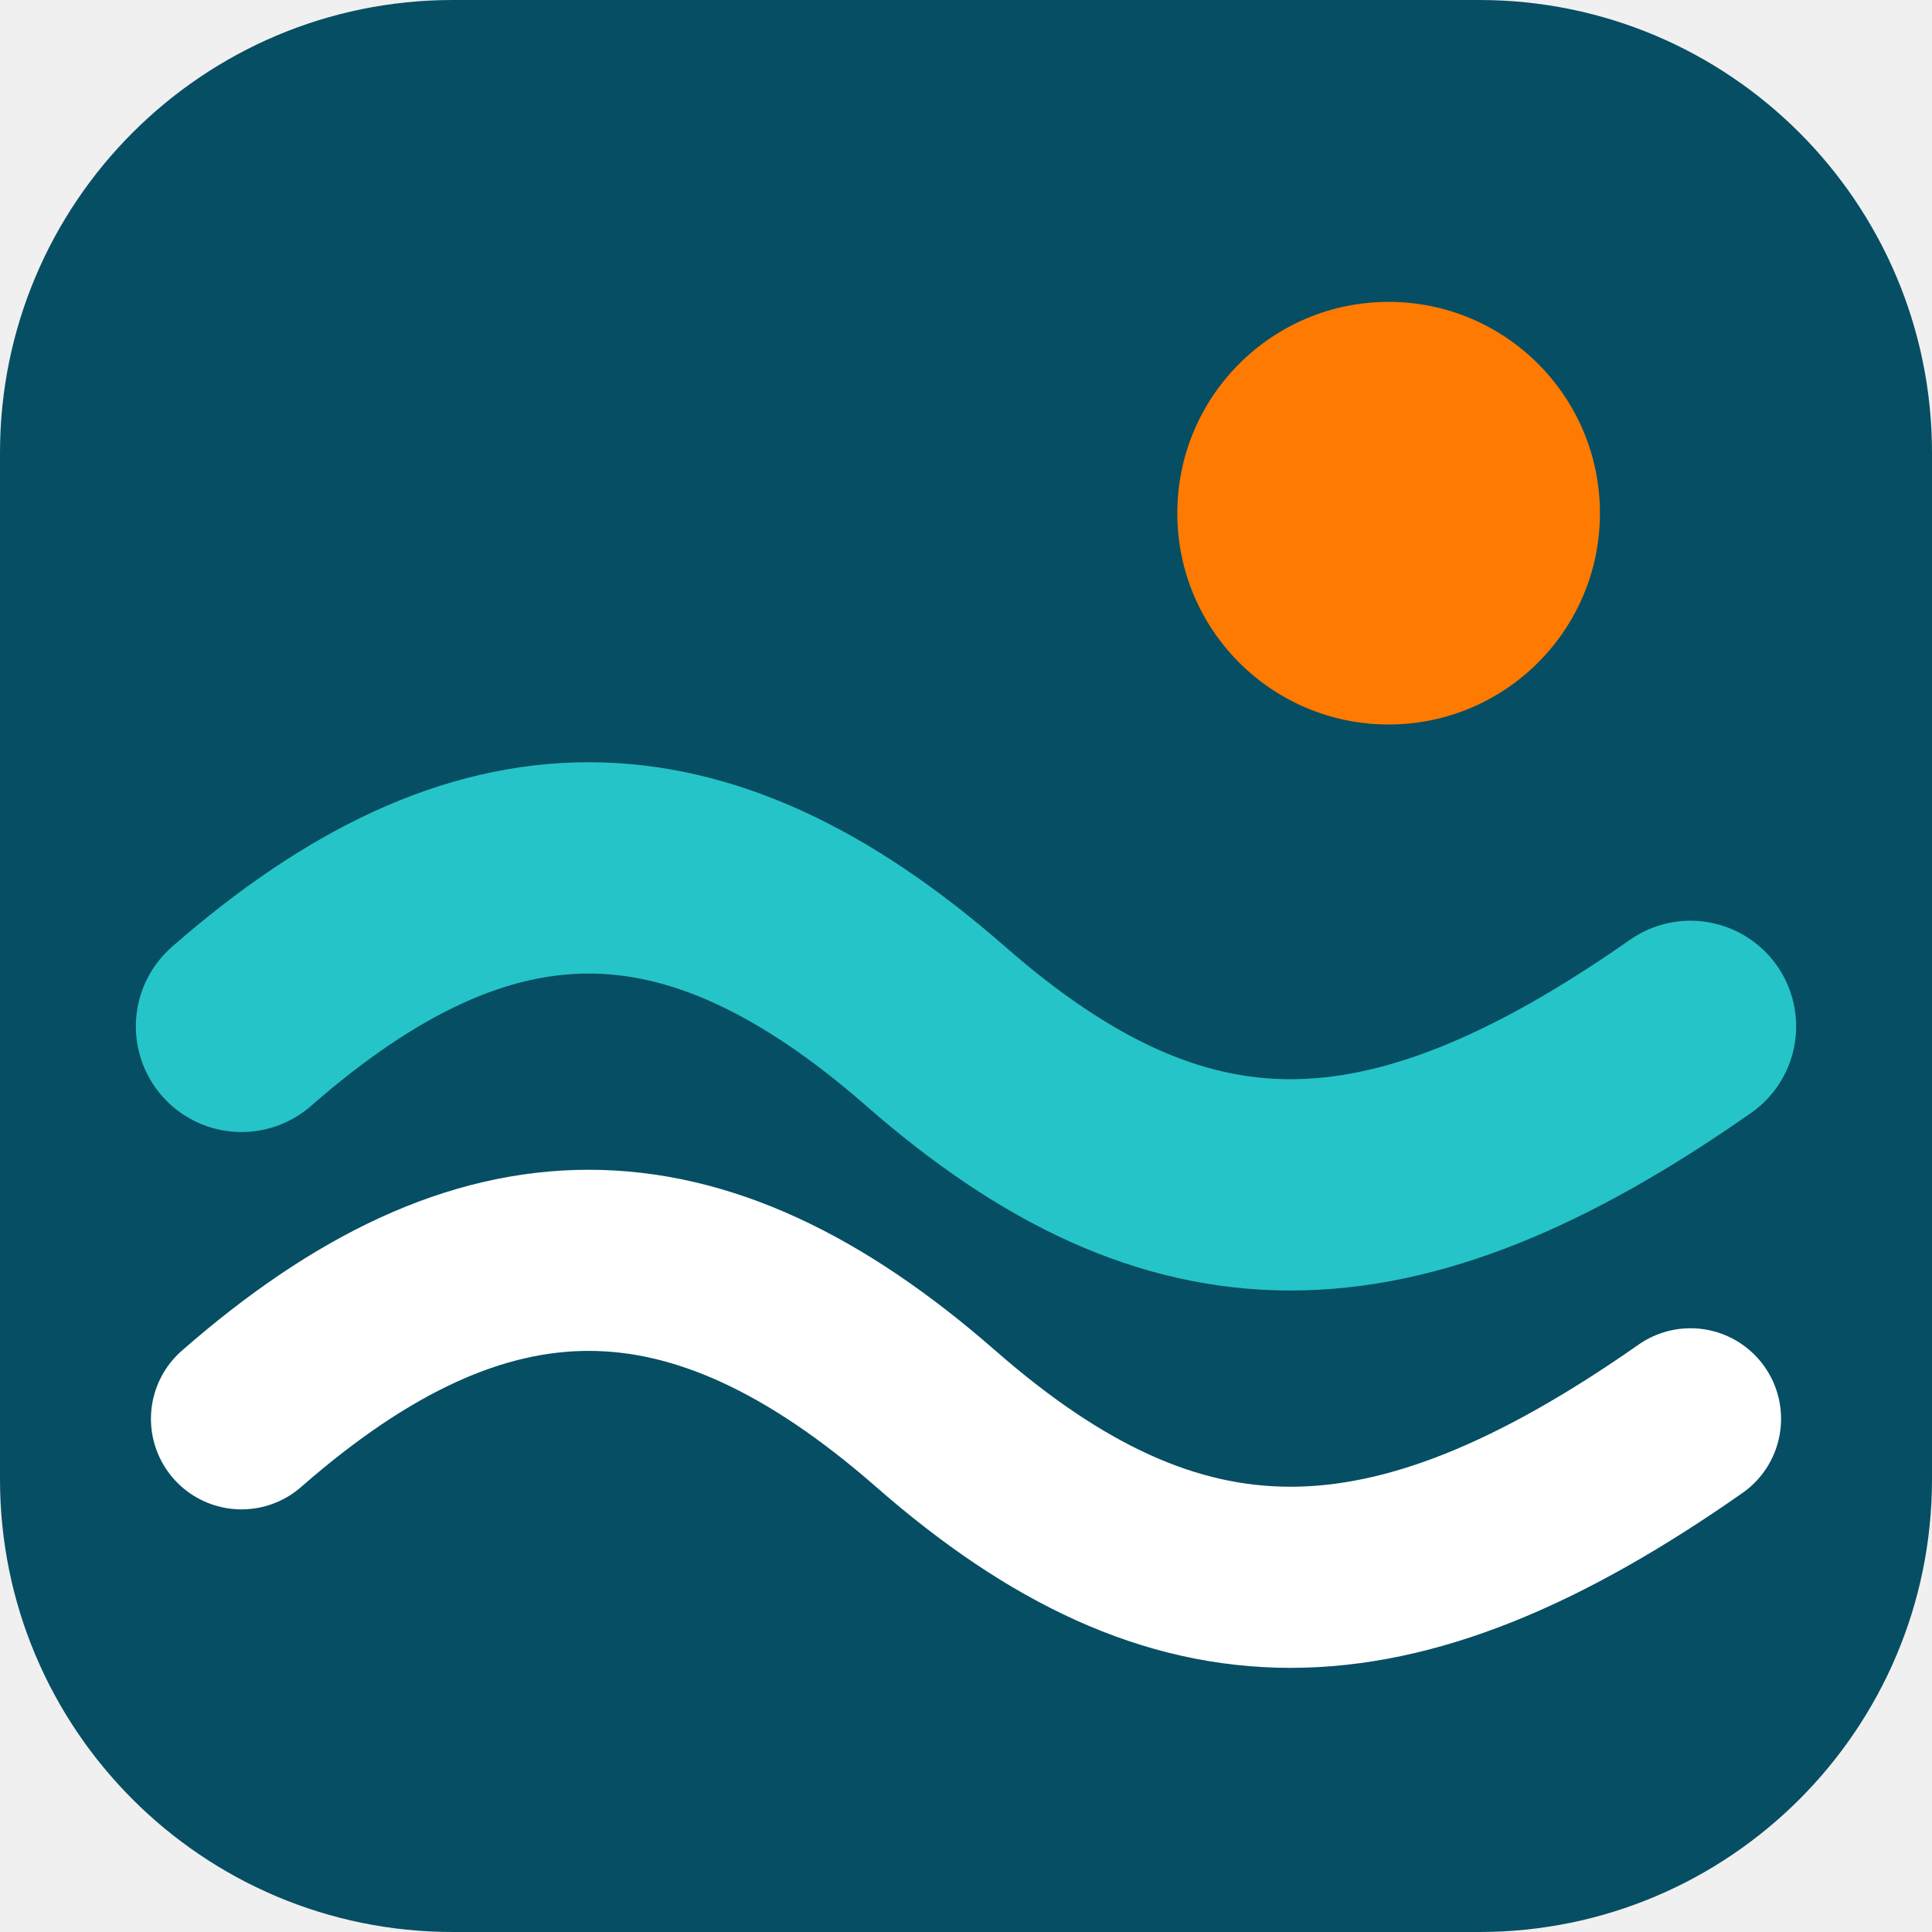
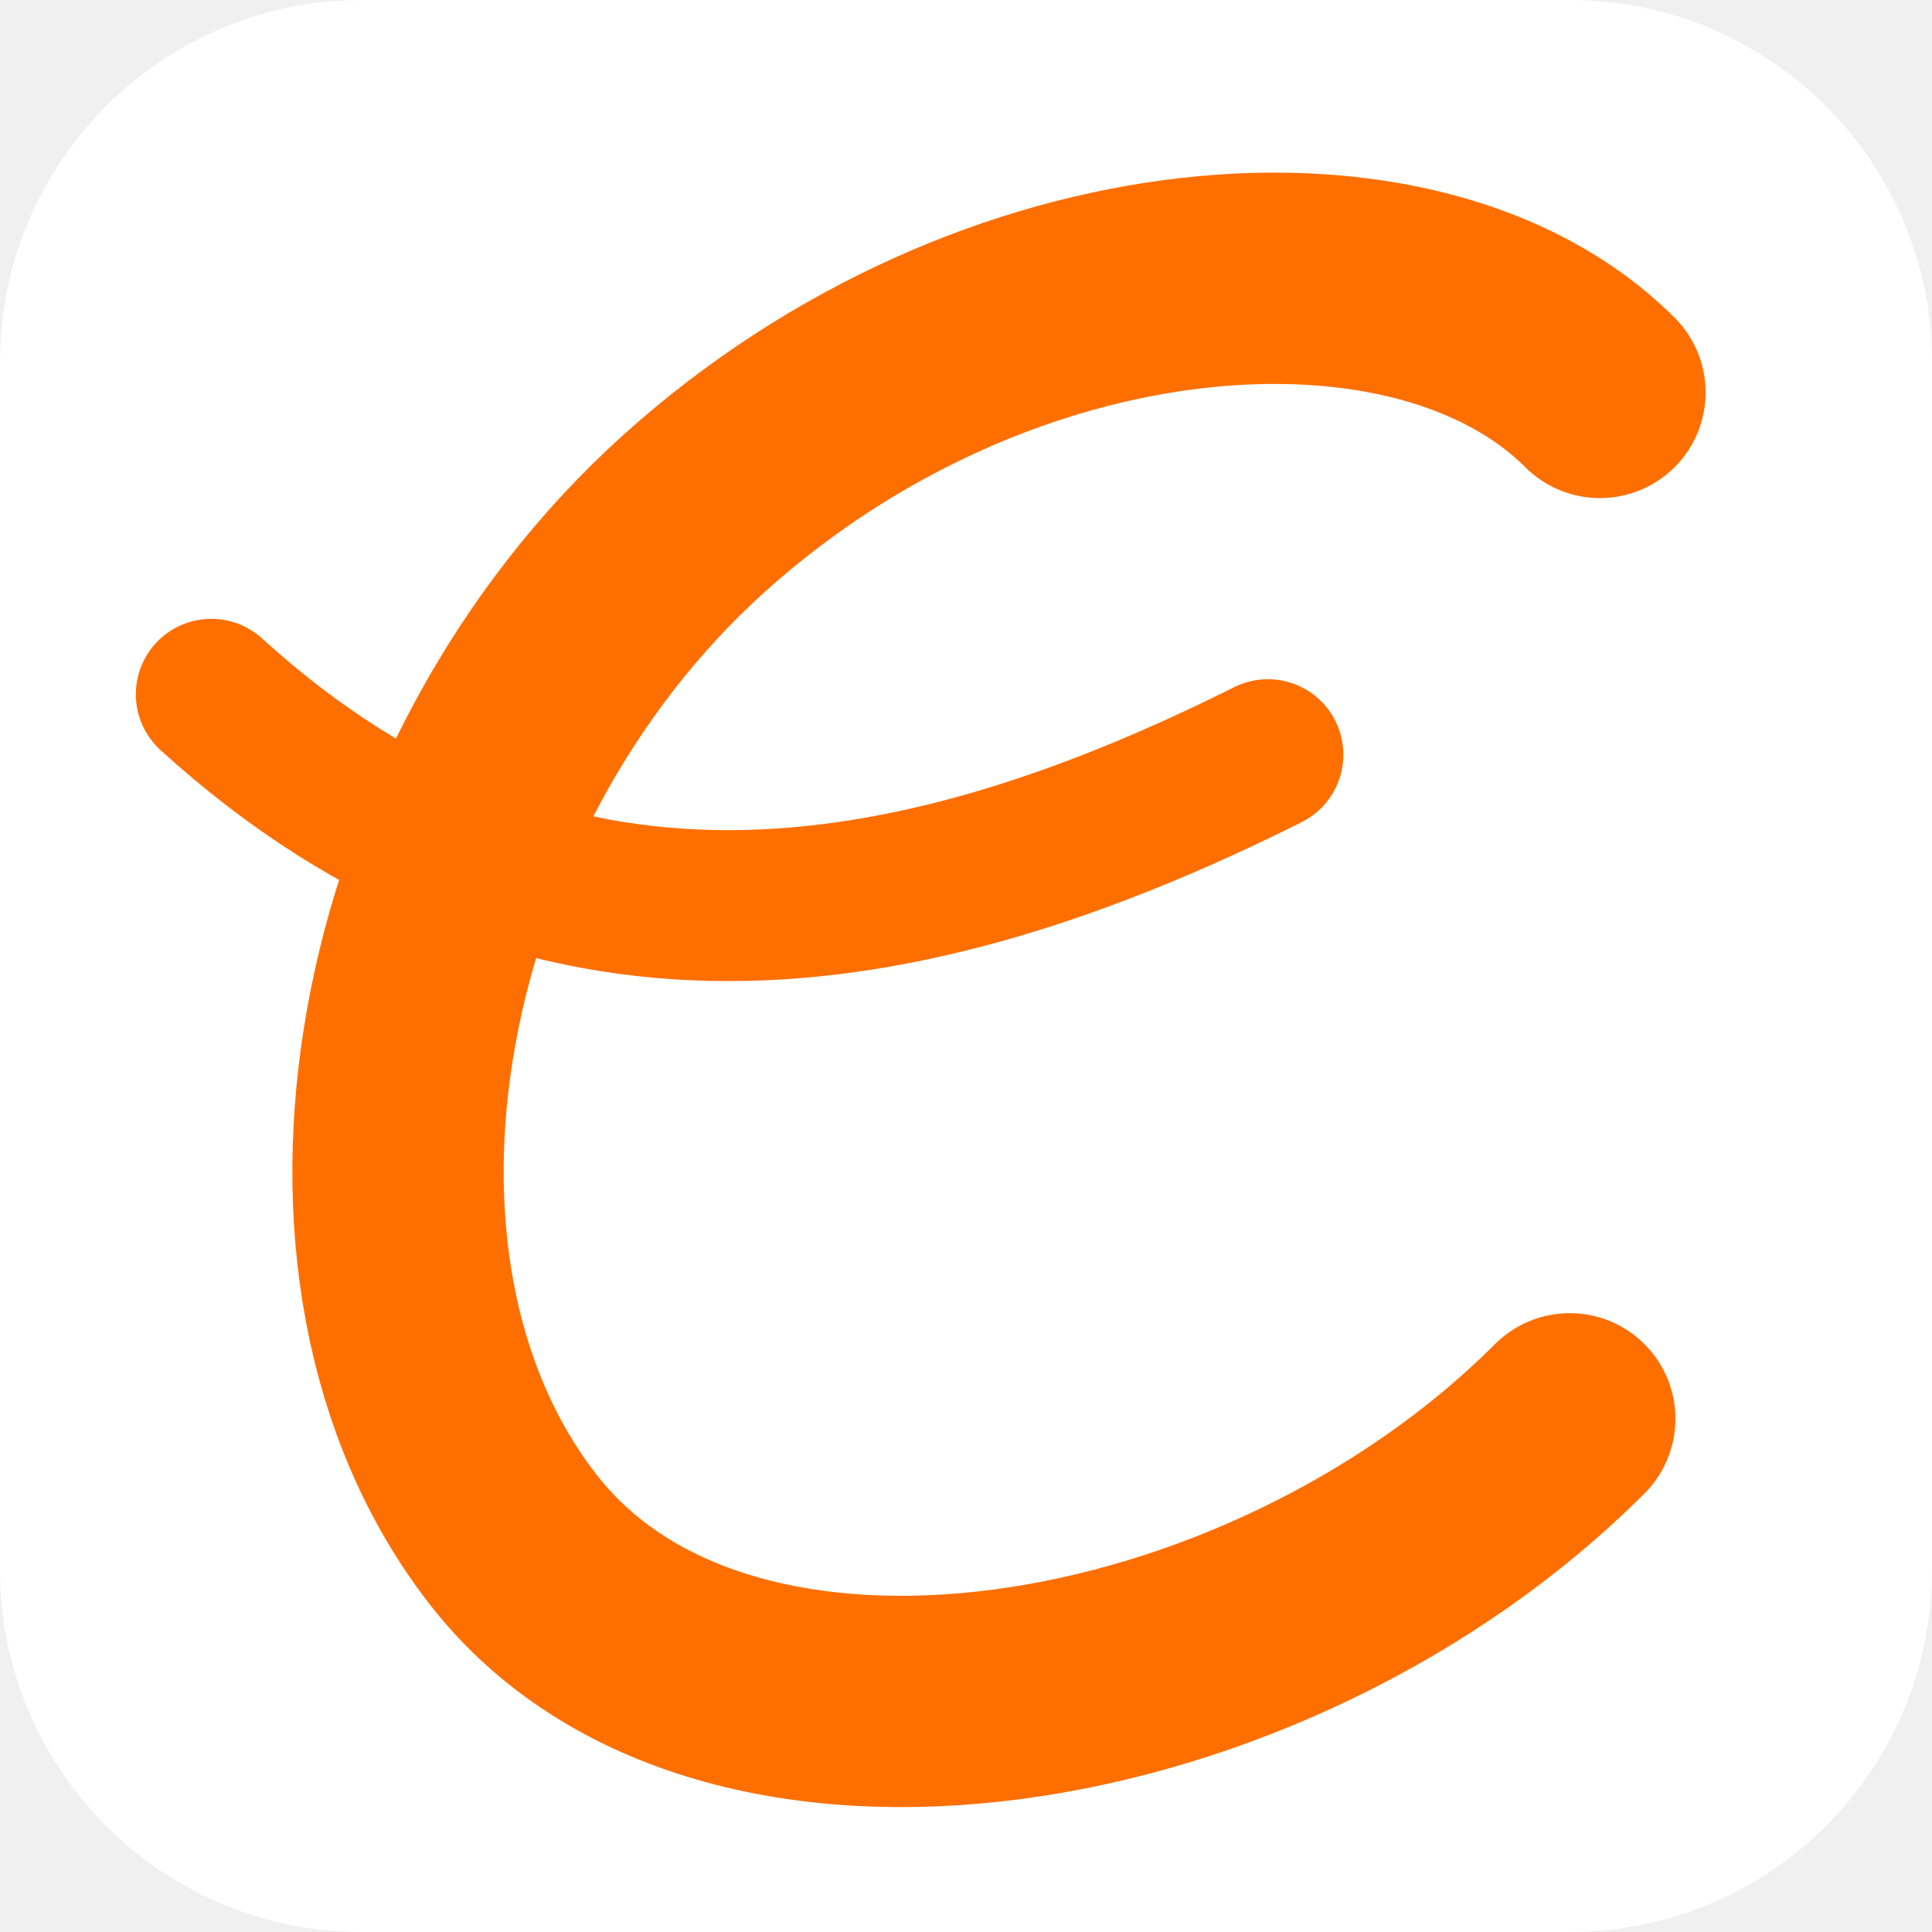
- <svg xmlns="http://www.w3.org/2000/svg" viewBox="0 0 64 64">
-   <rect width="64" height="64" rx="15" fill="#064e63" />
-   <circle cx="46" cy="17" r="7" fill="#ff7a00" />
-   <path d="M8 34c8-7 15-7 23 0s15 7 25 0" fill="none" stroke="#25c4c8" stroke-width="7" stroke-linecap="round" />
-   <path d="M8 47c8-7 15-7 23 0s15 7 25 0" fill="none" stroke="#fff" stroke-width="6" stroke-linecap="round" />
+ <svg xmlns="http://www.w3.org/2000/svg" viewBox="0 0 64 64" role="img" aria-label="С">
+   <rect width="64" height="64" rx="12" fill="#fff" />
+   <path d="M53 13C47 7 33 8 23 17C13 26 10 42 17 51C24 60 42 57 52 47" fill="none" stroke="#ff6f00" stroke-width="7" stroke-linecap="round" stroke-linejoin="round" />
+   <path d="M7 23C18 33 30 31 42 25" fill="none" stroke="#ff6f00" stroke-width="5" stroke-linecap="round" />
</svg>
